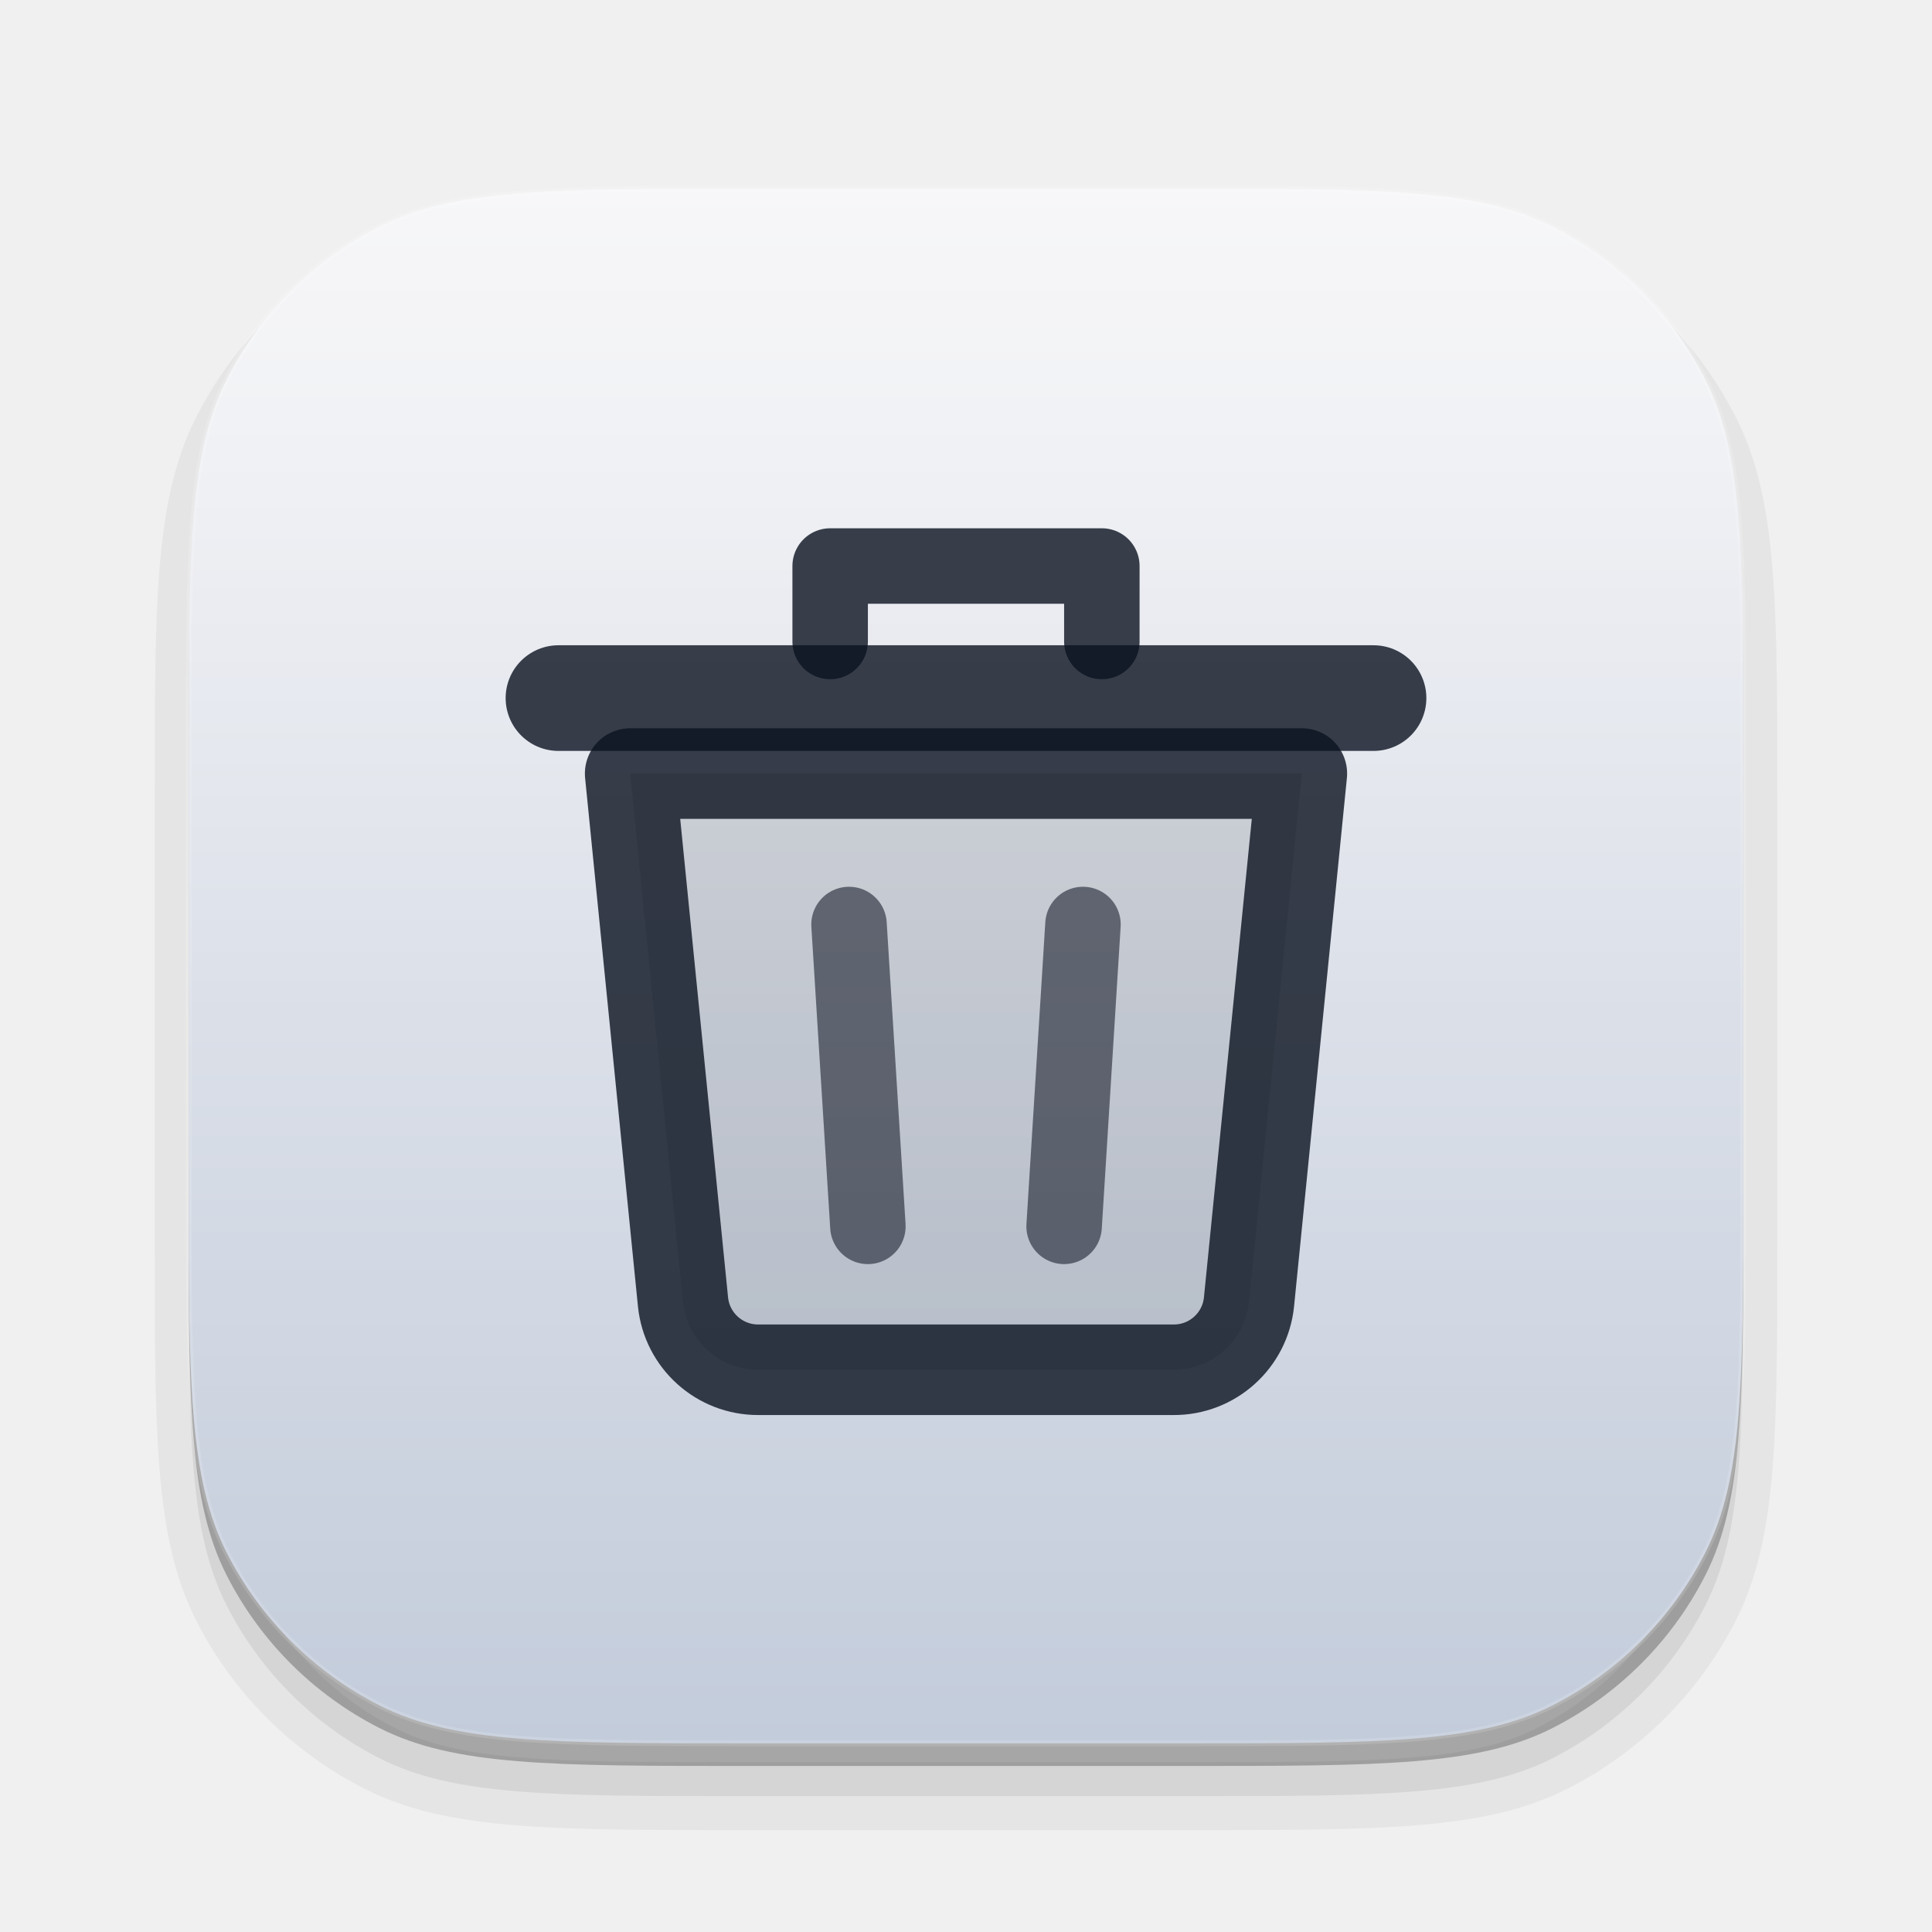
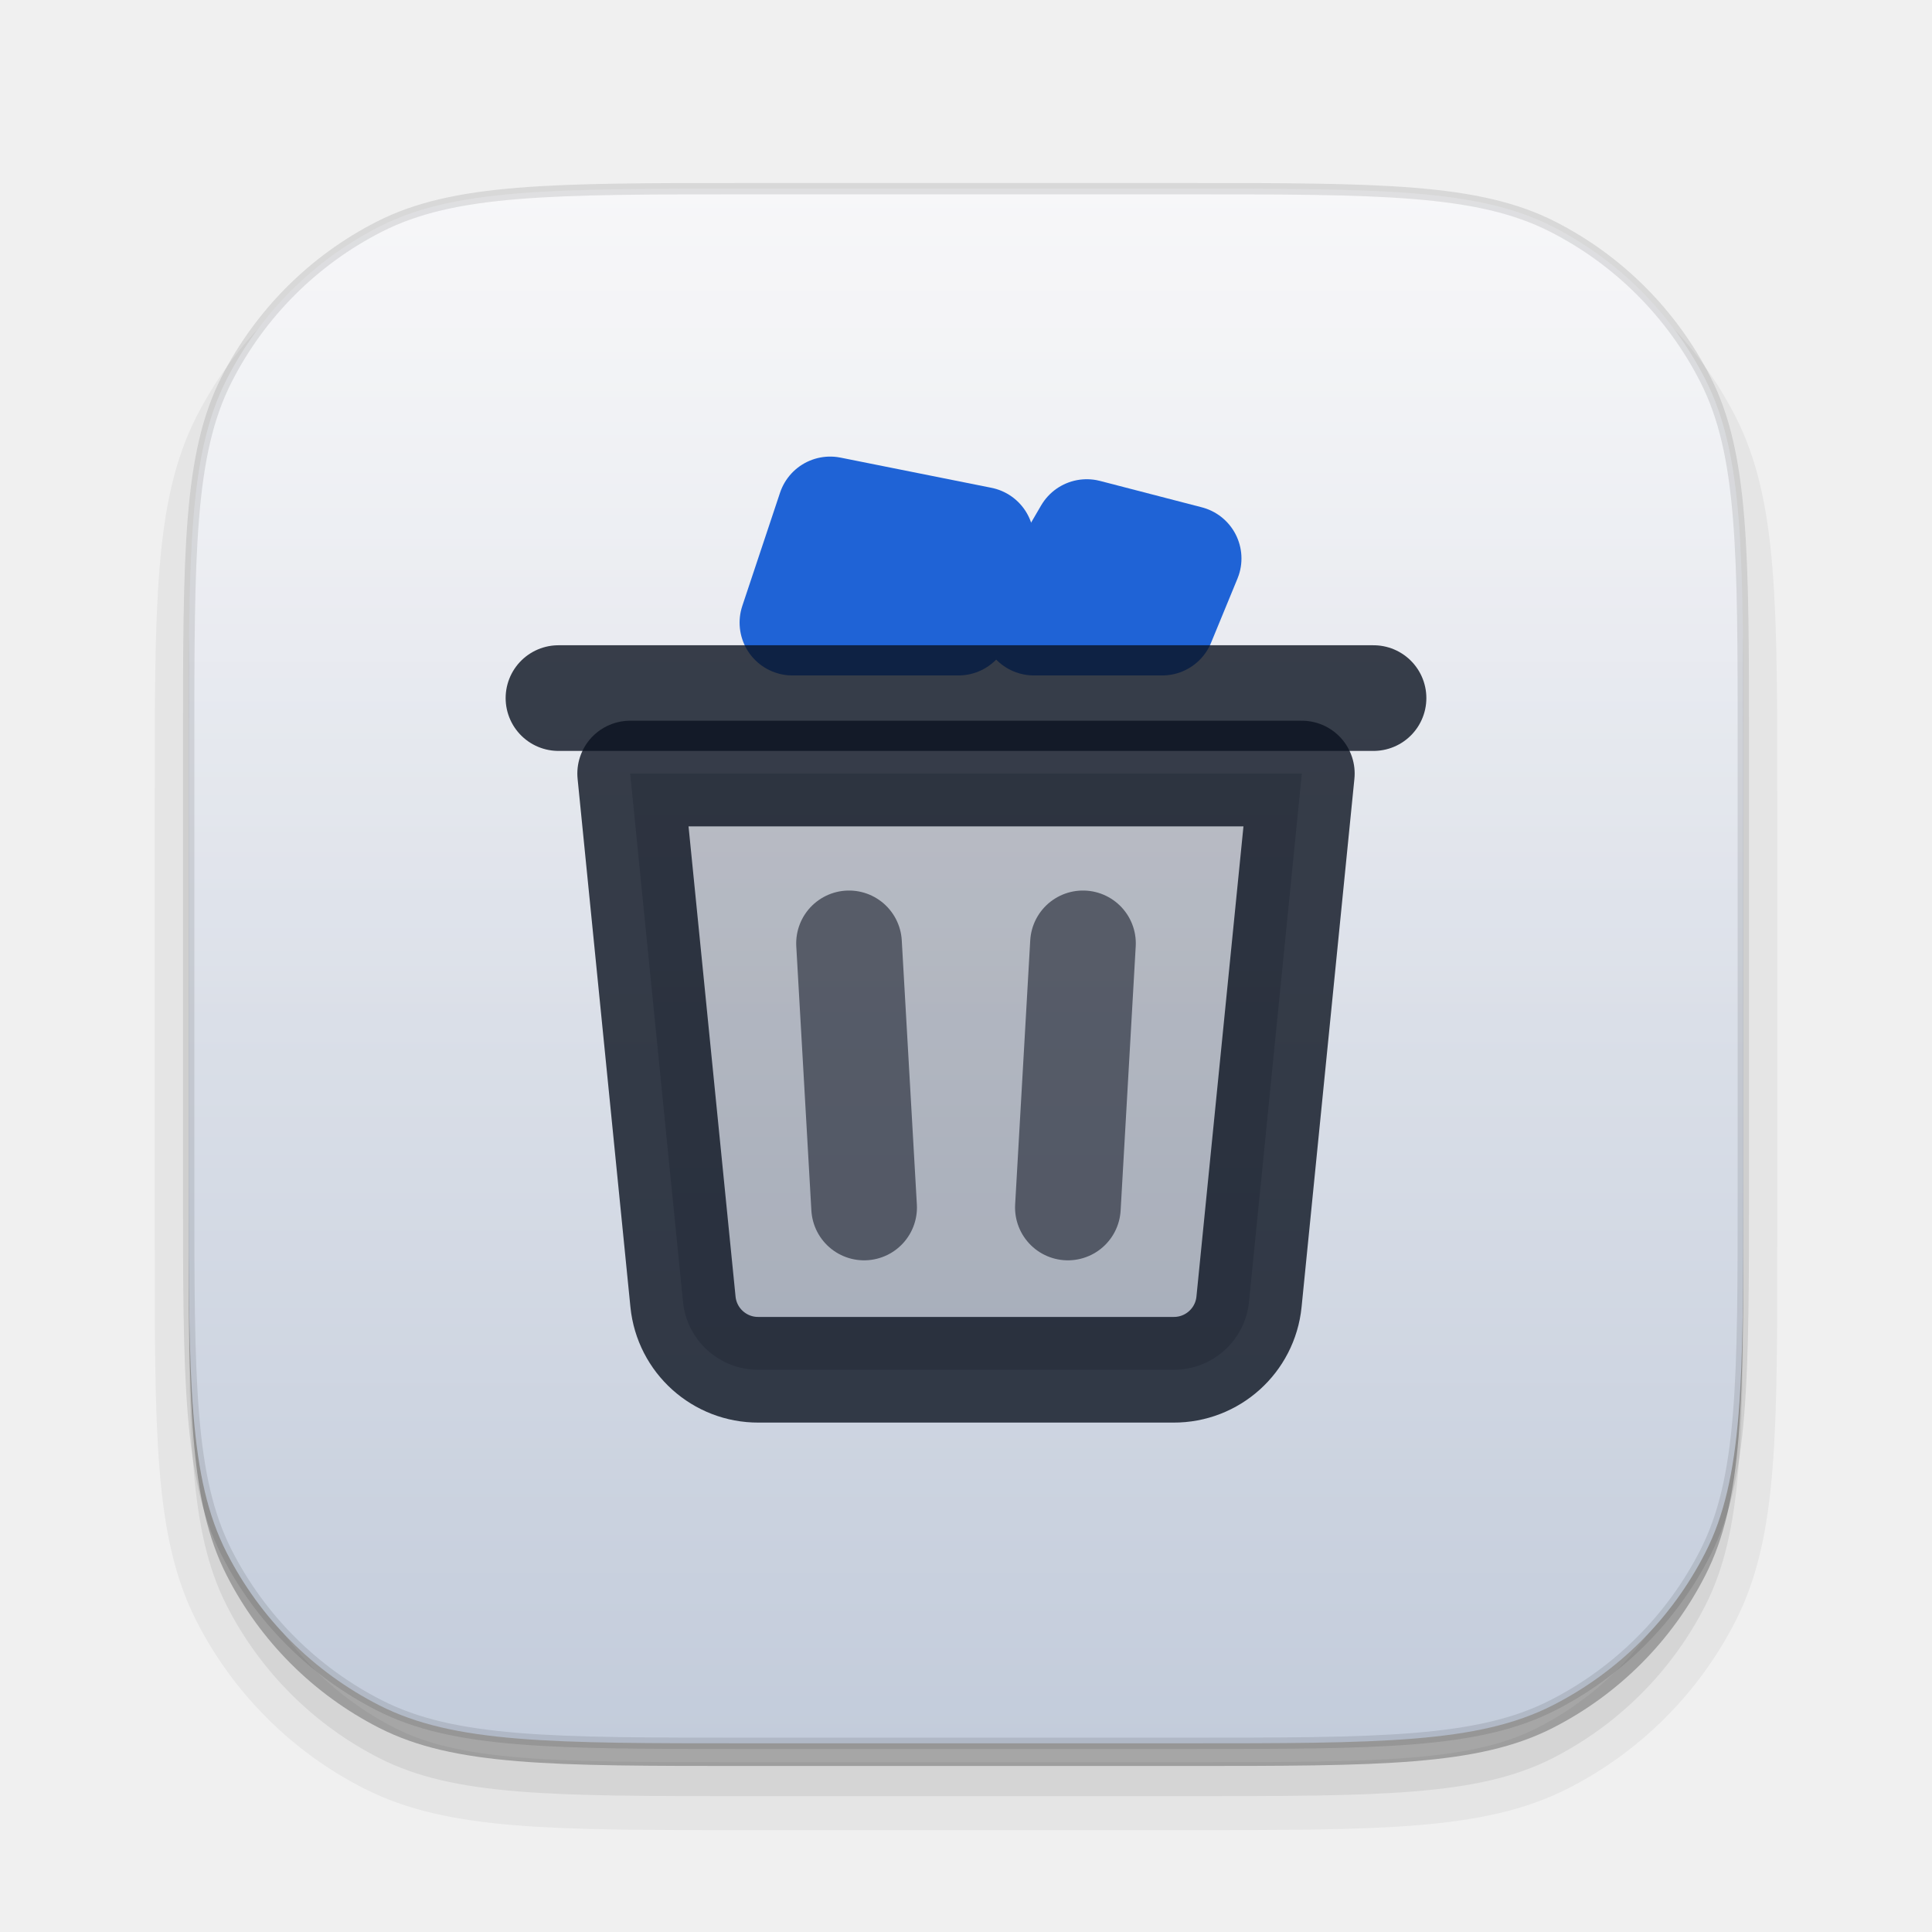
<svg xmlns="http://www.w3.org/2000/svg" viewBox="0 0 1024 1024">
  <defs>
    <linearGradient id="bg" x1="512" y1="100" x2="512" y2="924" gradientUnits="userSpaceOnUse">
      <stop offset="0" stop-color="#F5F5F7" />
      <stop offset="1" stop-color="#C3CCDB" />
    </linearGradient>
    <linearGradient id="hl" x1="512" y1="100" x2="512" y2="560" gradientUnits="userSpaceOnUse">
      <stop offset="0" stop-color="#FFFFFF" stop-opacity=".22" />
      <stop offset="1" stop-color="#FFFFFF" stop-opacity="0" />
    </linearGradient>
  </defs>
  <path d="M628 128c103.61 0 155.41 0 194.99 20.16a185 185 0 0 1 80.85 80.85c20.16 39.57 20.16 91.38 20.16 194.99L924 656c0 103.61 0 155.41 -20.16 194.99a185 185 0 0 1 -80.85 80.85c-39.57 20.16 -91.38 20.16 -194.99 20.16L396 952c-103.61 0 -155.41 0 -194.99 -20.16a185 185 0 0 1 -80.85 -80.85c-20.16 -39.57 -20.16 -91.38 -20.16 -194.99L100 424c0 -103.61 0 -155.41 20.16 -194.99a185 185 0 0 1 80.85 -80.85c39.57 -20.16 91.38 -20.16 194.99 -20.16z" fill="#000000" fill-opacity=".07" stroke="#000000" stroke-opacity=".05" stroke-width="36" stroke-linejoin="round" />
  <path d="M628 112c103.61 0 155.41 0 194.99 20.16a185 185 0 0 1 80.85 80.85c20.16 39.57 20.16 91.38 20.16 194.99L924 640c0 103.61 0 155.41 -20.16 194.99a185 185 0 0 1 -80.85 80.85c-39.57 20.16 -91.38 20.16 -194.99 20.16L396 936c-103.61 0 -155.41 0 -194.99 -20.16a185 185 0 0 1 -80.85 -80.85c-20.16 -39.57 -20.16 -91.38 -20.16 -194.99L100 408c0 -103.61 0 -155.41 20.16 -194.99a185 185 0 0 1 80.85 -80.85c39.57 -20.16 91.38 -20.16 194.99 -20.16z" fill="#000000" fill-opacity=".26" />
  <path d="M628 100c103.61 0 155.41 0 194.99 20.16a185 185 0 0 1 80.85 80.85c20.16 39.57 20.16 91.38 20.16 194.99L924 628c0 103.61 0 155.41 -20.16 194.99a185 185 0 0 1 -80.85 80.85c-39.57 20.16 -91.38 20.16 -194.99 20.16L396 924c-103.61 0 -155.41 0 -194.99 -20.16a185 185 0 0 1 -80.85 -80.85c-20.16 -39.57 -20.16 -91.38 -20.16 -194.99L100 396c0 -103.61 0 -155.41 20.16 -194.99a185 185 0 0 1 80.85 -80.85c39.57 -20.16 91.38 -20.16 194.99 -20.16z" fill="url(#bg)" />
  <path d="M628 100c103.61 0 155.41 0 194.99 20.16a185 185 0 0 1 80.85 80.85c20.16 39.57 20.16 91.38 20.16 194.99L924 628c0 103.61 0 155.41 -20.16 194.99a185 185 0 0 1 -80.85 80.85c-39.57 20.16 -91.38 20.16 -194.99 20.16L396 924c-103.61 0 -155.41 0 -194.99 -20.16a185 185 0 0 1 -80.85 -80.85c-20.16 -39.57 -20.16 -91.38 -20.16 -194.99L100 396c0 -103.61 0 -155.41 20.16 -194.99a185 185 0 0 1 80.85 -80.85c39.57 -20.16 91.38 -20.16 194.99 -20.16z" fill="url(#hl)" />
-   <path d="M628 100c103.61 0 155.41 0 194.99 20.16a185 185 0 0 1 80.85 80.85c20.16 39.57 20.16 91.38 20.16 194.99L924 628c0 103.61 0 155.41 -20.16 194.99a185 185 0 0 1 -80.85 80.85c-39.57 20.16 -91.38 20.16 -194.99 20.16L396 924c-103.61 0 -155.41 0 -194.99 -20.16a185 185 0 0 1 -80.85 -80.85c-20.16 -39.57 -20.16 -91.38 -20.16 -194.99L100 396c0 -103.61 0 -155.41 20.16 -194.99a185 185 0 0 1 80.85 -80.85c39.57 -20.16 91.38 -20.16 194.99 -20.16z" fill="none" stroke="#FFFFFF" stroke-opacity=".14" stroke-width="3" />
-   <path d="M334 410L362 690a40 40 0 0 0 40 36H622a40 40 0 0 0 40-36L690 410z" fill="#0B1220" fill-opacity="0.12" />
-   <path d="M334 410L362 690a40 40 0 0 0 40 36H622a40 40 0 0 0 40-36L690 410z" fill="none" stroke="#0B1220" stroke-width="48" stroke-opacity="0.8" stroke-linecap="round" stroke-linejoin="round" />
-   <path d="M296 370H728" fill="none" stroke="#0B1220" stroke-width="56" stroke-opacity="0.8" stroke-linecap="round" stroke-linejoin="round" />
-   <path d="M440 340V300H584V340" fill="none" stroke="#0B1220" stroke-width="40" stroke-opacity="0.8" stroke-linecap="round" stroke-linejoin="round" />
-   <path d="M450 490L460 650M574 490L564 650" fill="none" stroke="#0B1220" stroke-width="40" stroke-opacity="0.55" stroke-linecap="round" stroke-linejoin="round" />
+   <path d="M628 100c103.61 0 155.41 0 194.99 20.16a185 185 0 0 1 80.85 80.85c20.16 39.57 20.16 91.38 20.16 194.99L924 628c0 103.61 0 155.41 -20.16 194.99a185 185 0 0 1 -80.85 80.85c-39.57 20.16 -91.38 20.16 -194.99 20.16L396 924c-103.61 0 -155.41 0 -194.99 -20.16a185 185 0 0 1 -80.85 -80.85c-20.16 -39.57 -20.16 -91.38 -20.16 -194.99L100 396c0 -103.61 0 -155.41 20.16 -194.99a185 185 0 0 1 80.85 -80.85c39.57 -20.16 91.38 -20.16 194.99 -20.16z" fill="none" stroke="#000000" stroke-opacity=".10" stroke-width="6" />
+   <path d="M420 330L440 270L520 286L508 330z" fill="#1F63D6" stroke="#1F63D6" stroke-width="56" stroke-linejoin="round" />
+   <path d="M548 330L576 282L630 296L616 330z" fill="#1F63D6" stroke="#1F63D6" stroke-width="56" stroke-linejoin="round" />
+   <path d="M334 410L362 690a40 40 0 0 0 40 36H622a40 40 0 0 0 40-36L690 410z" fill="#0B1220" fill-opacity="0.2" />
+   <path d="M334 410L362 690a40 40 0 0 0 40 36H622a40 40 0 0 0 40-36L690 410z" fill="none" stroke="#0B1220" stroke-opacity="0.8" stroke-width="56" stroke-linecap="round" stroke-linejoin="round" />
+   <path d="M296 370H728" fill="none" stroke="#0B1220" stroke-opacity="0.8" stroke-width="56" stroke-linecap="round" stroke-linejoin="round" />
+   <path d="M450 500L458 640M574 500L566 640" fill="none" stroke="#0B1220" stroke-opacity="0.55" stroke-width="56" stroke-linecap="round" />
</svg>
